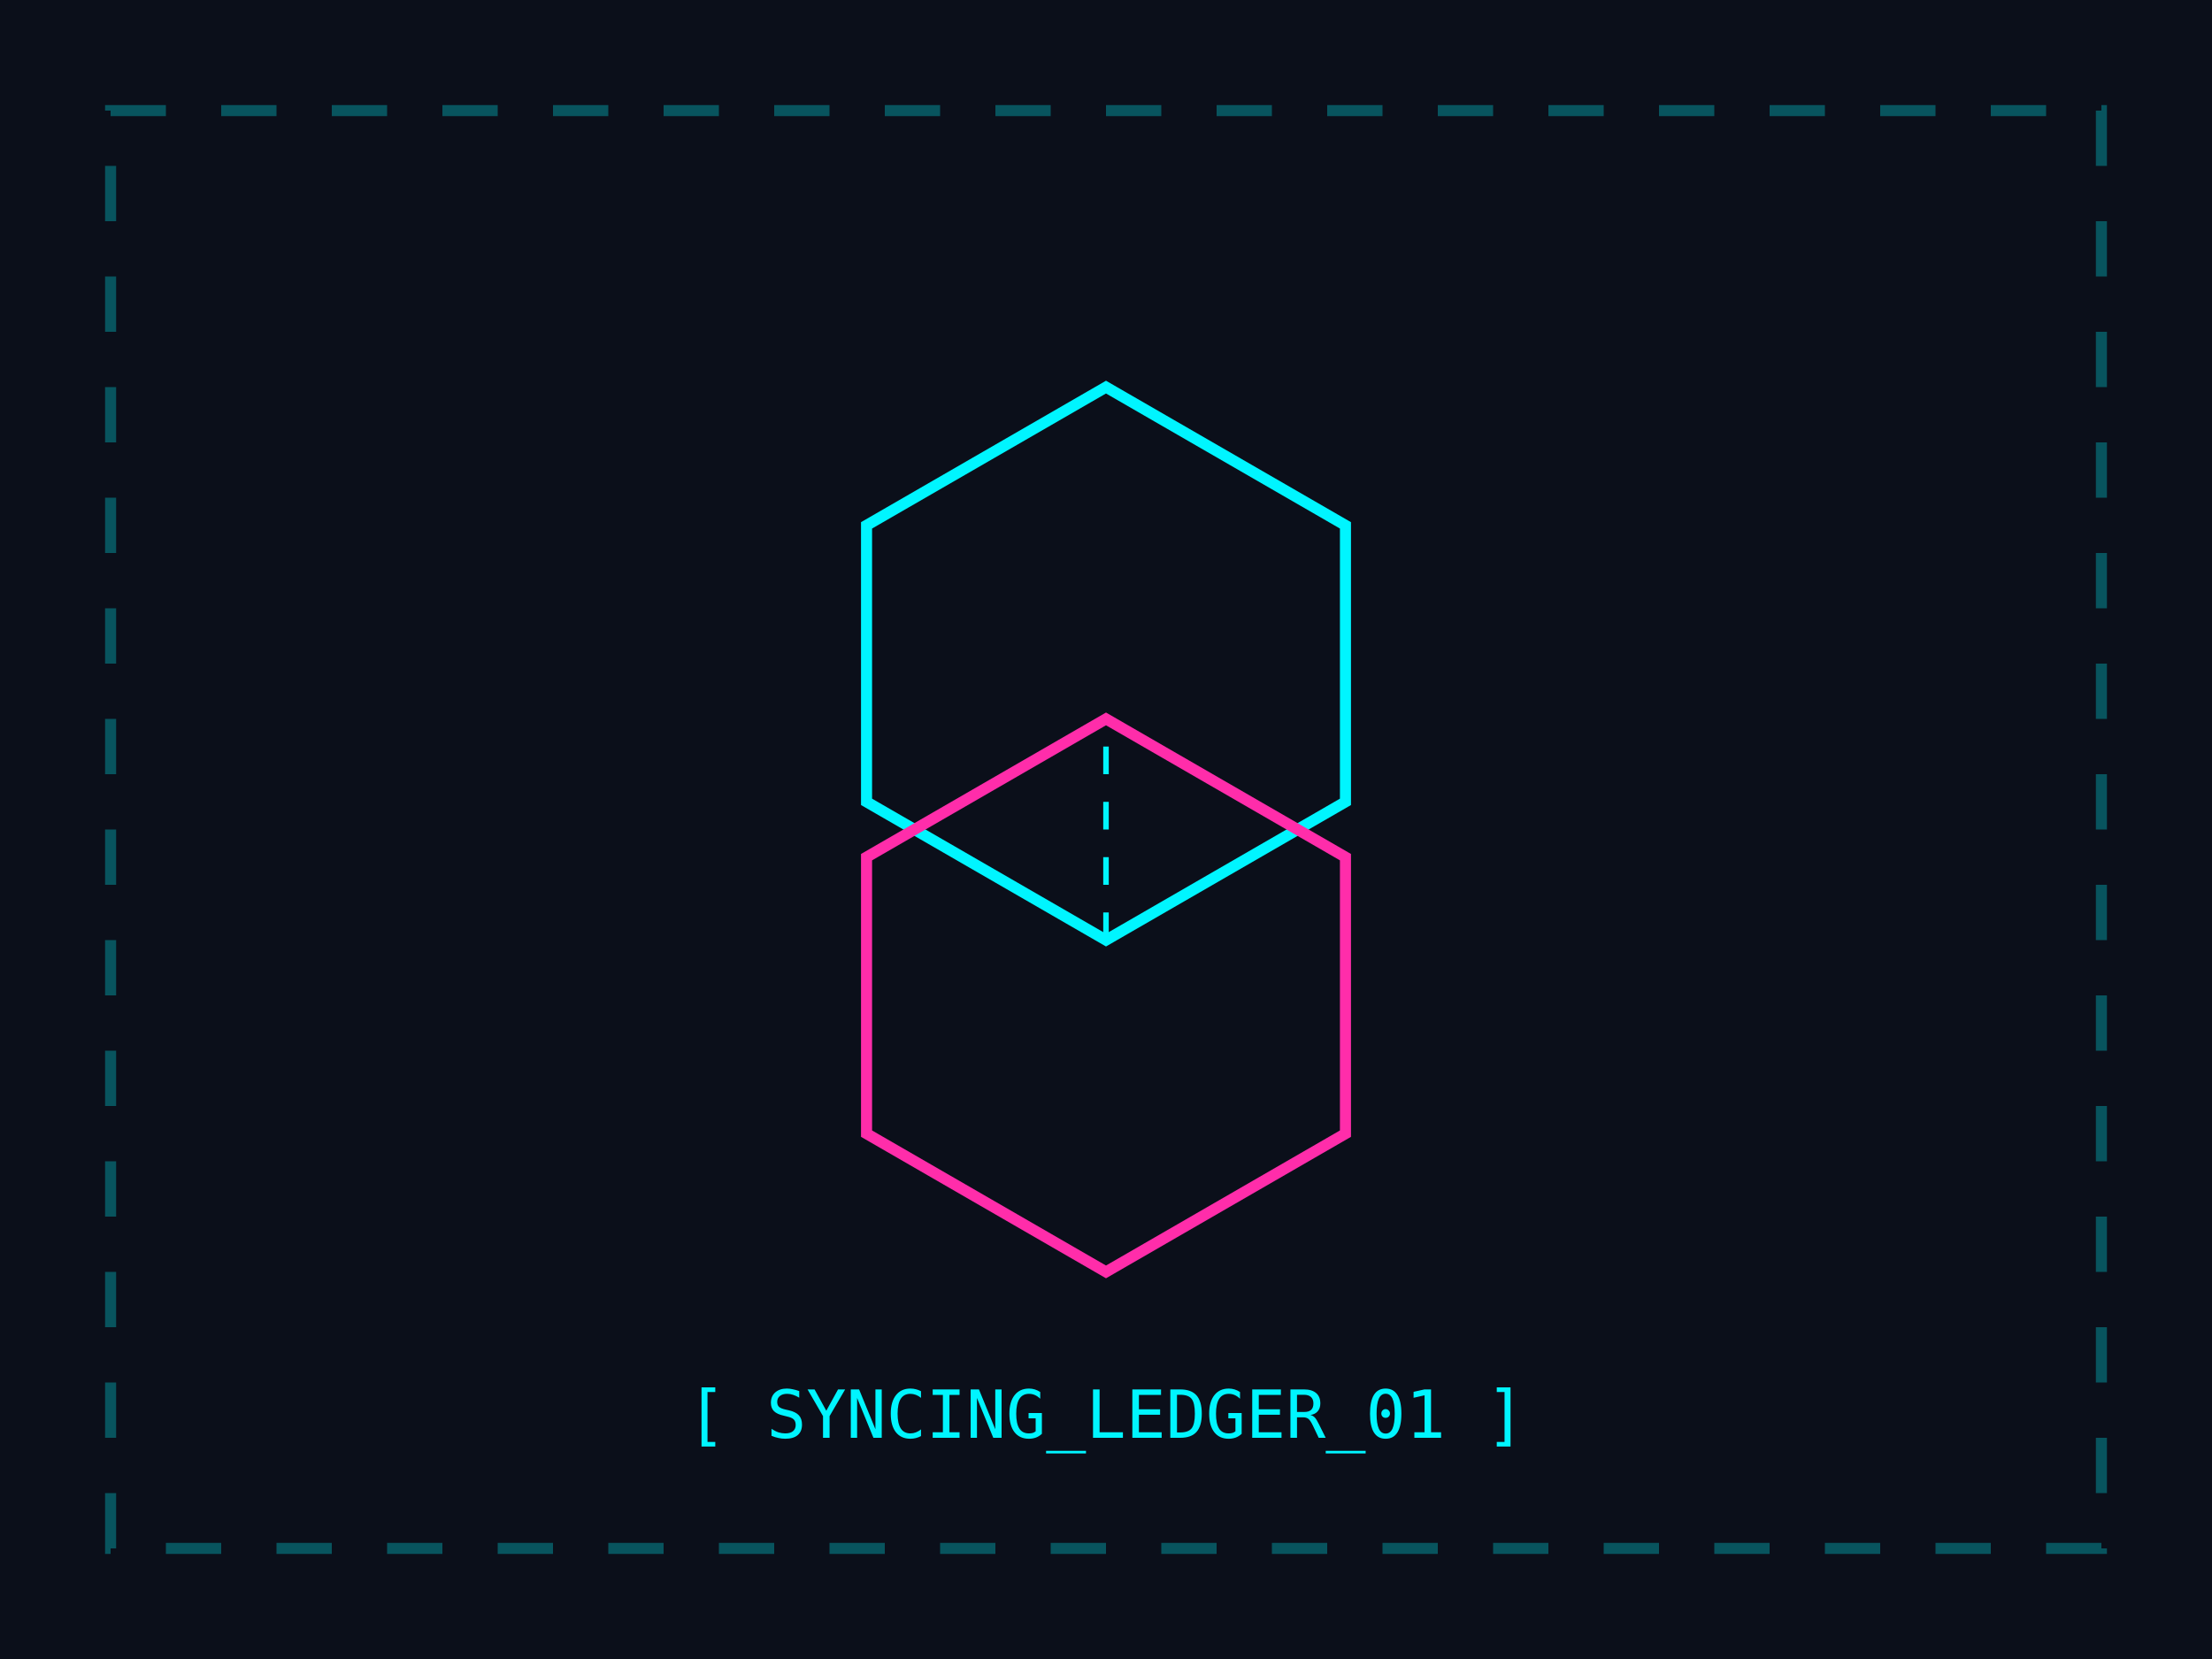
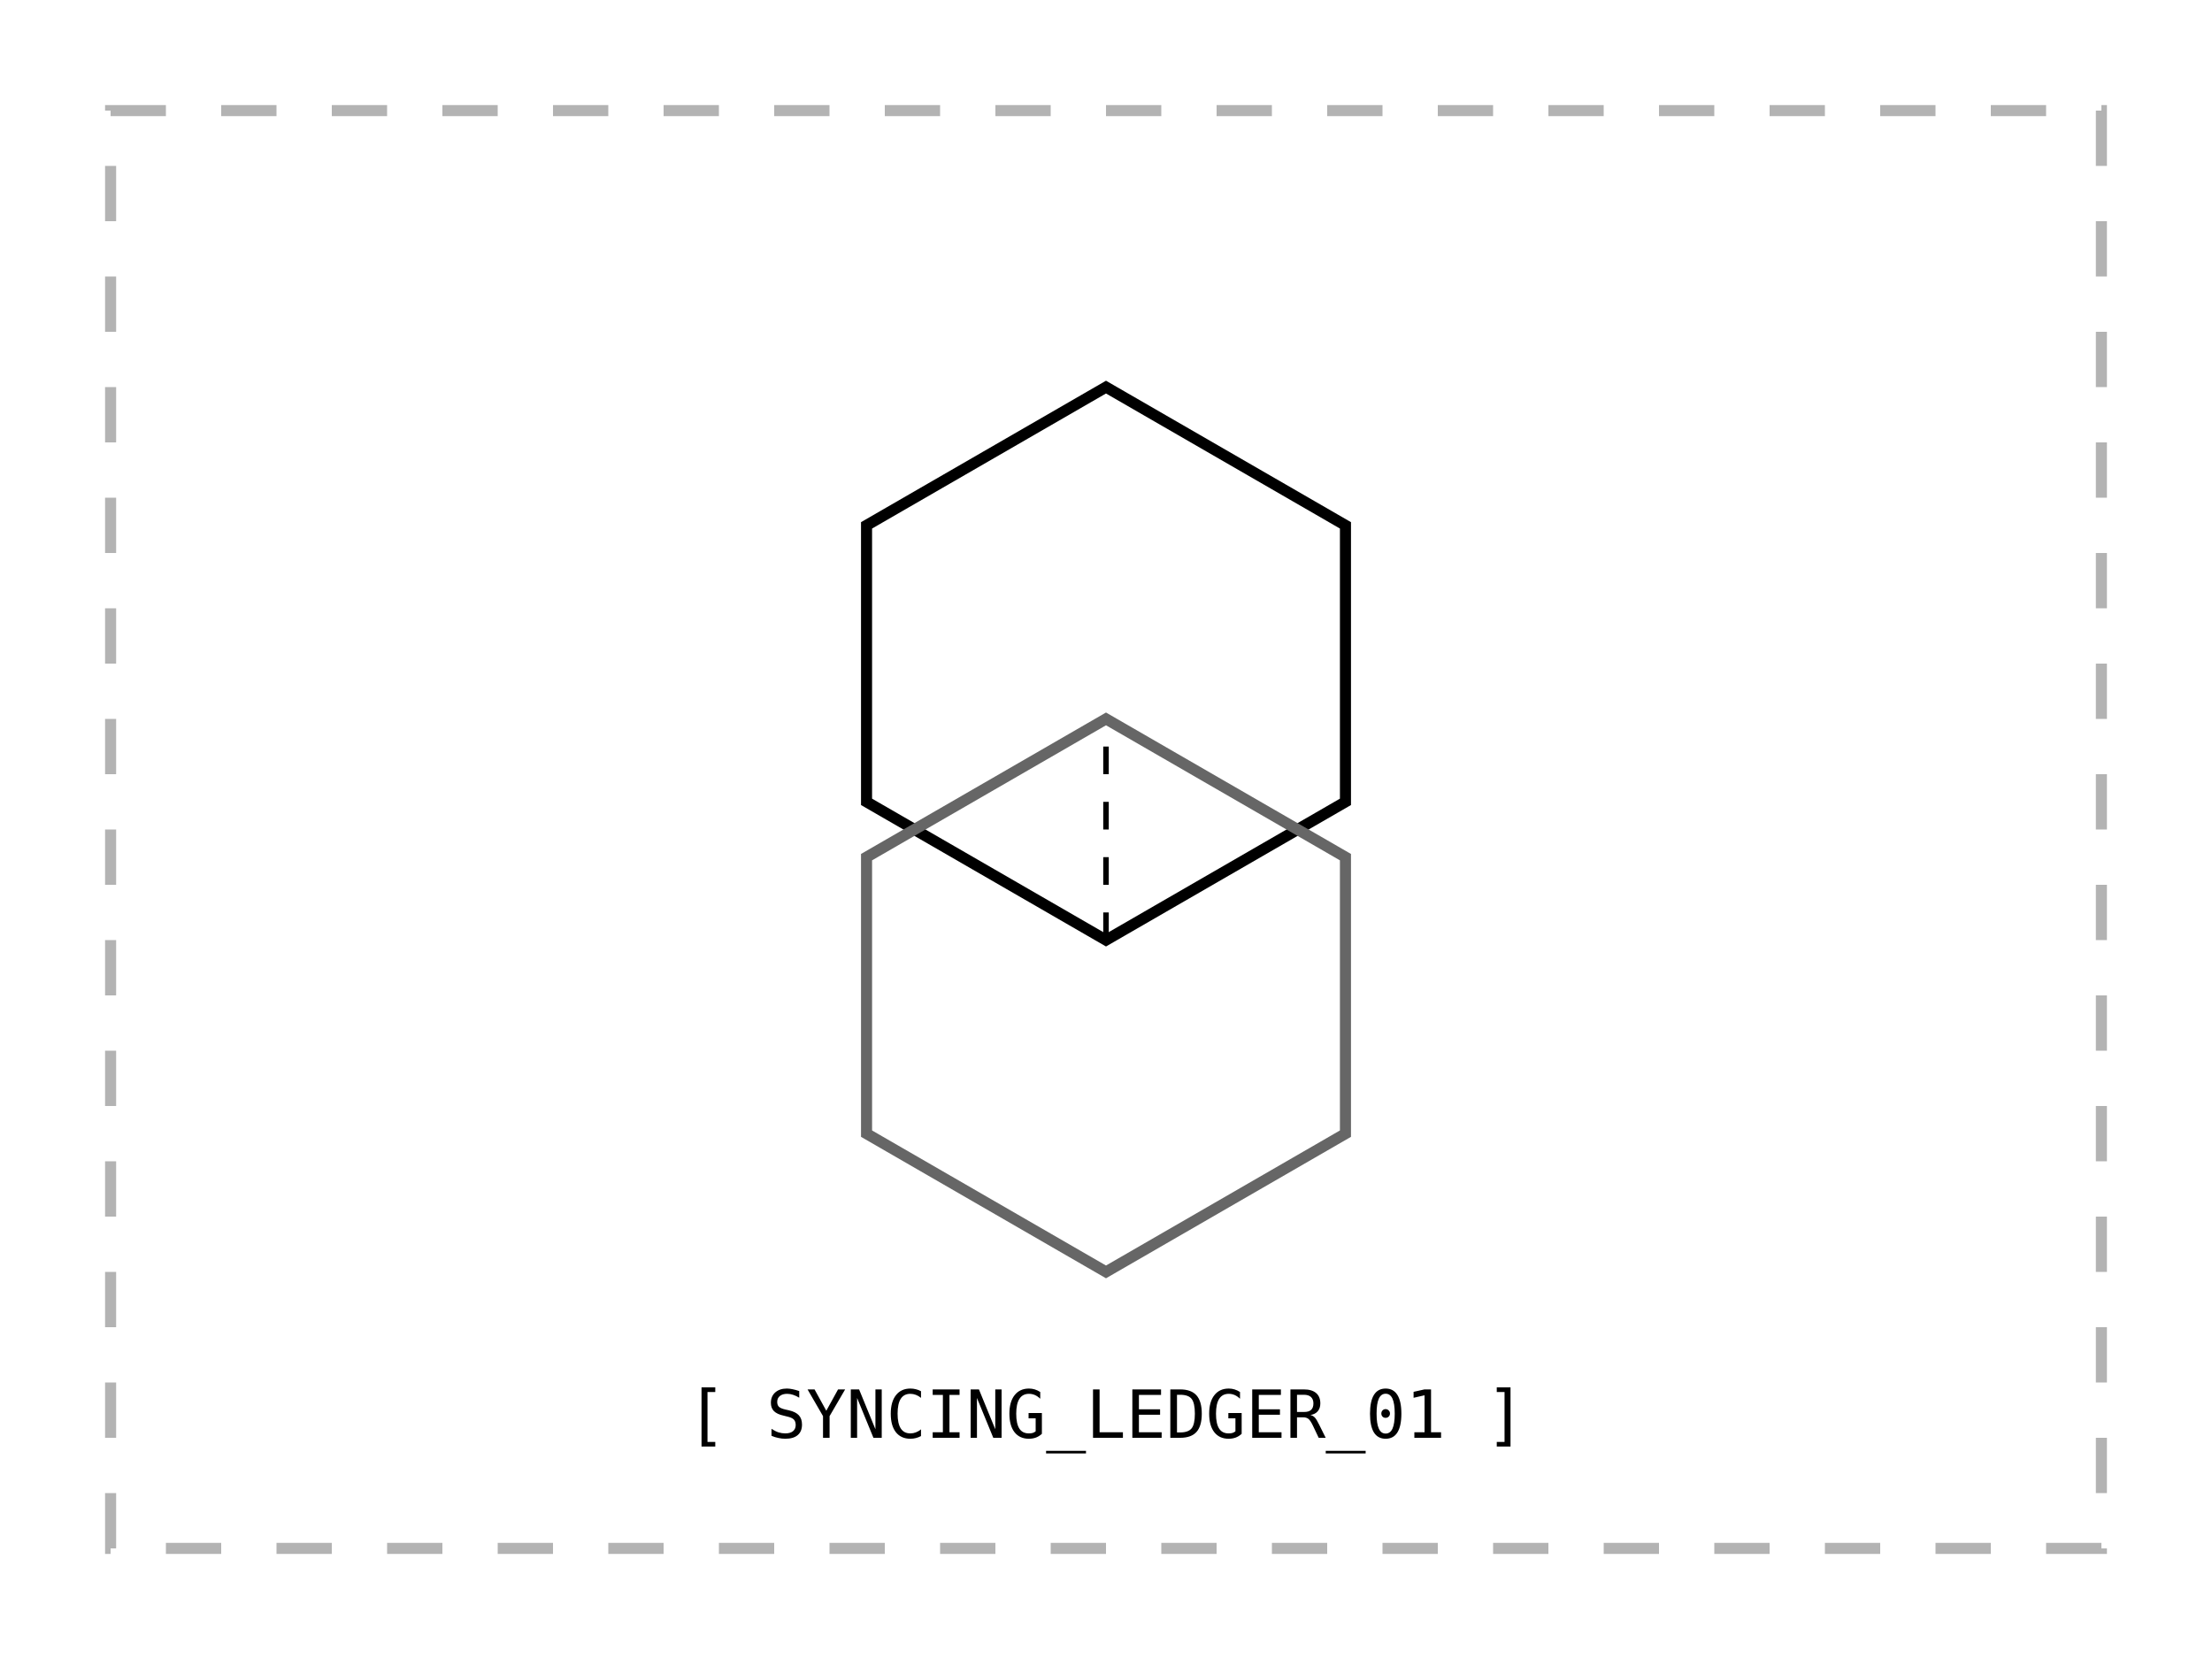
<svg xmlns="http://www.w3.org/2000/svg" width="400" height="300" viewBox="0 0 400 300" fill="none">
-   <rect width="400" height="300" fill="#0B0F1A" />
-   <rect x="20" y="20" width="360" height="260" stroke="#00F5FF" stroke-width="2" stroke-dasharray="10 10" opacity="0.3" />
-   <path d="M200 70L243.301 95V145L200 170L156.699 145V95L200 70Z" stroke="#00F5FF" stroke-width="2" />
-   <path d="M200 130L243.301 155V205L200 230L156.699 205V155L200 130Z" stroke="#FF2DAA" stroke-width="2" />
-   <path d="M200 170V130" stroke="#00F5FF" stroke-width="1" stroke-dasharray="5 5" />
-   <text x="200" y="260" text-anchor="middle" fill="#00F5FF" font-family="monospace" font-size="12">[ SYNCING_LEDGER_01 ]</text>
+   <rect width="400" height="300" fill="#ffffff" />
+   <rect x="20" y="20" width="360" height="260" stroke="#000000" stroke-width="2" stroke-dasharray="10 10" opacity="0.3" />
+   <path d="M200 70L243.301 95V145L200 170L156.699 145V95L200 70Z" stroke="#000000" stroke-width="2" />
+   <path d="M200 130L243.301 155V205L200 230L156.699 205V155L200 130Z" stroke="#666666" stroke-width="2" />
+   <path d="M200 170V130" stroke="#000000" stroke-width="1" stroke-dasharray="5 5" />
+   <text x="200" y="260" text-anchor="middle" fill="#000000" font-family="monospace" font-size="12">[ SYNCING_LEDGER_01 ]</text>
</svg>
